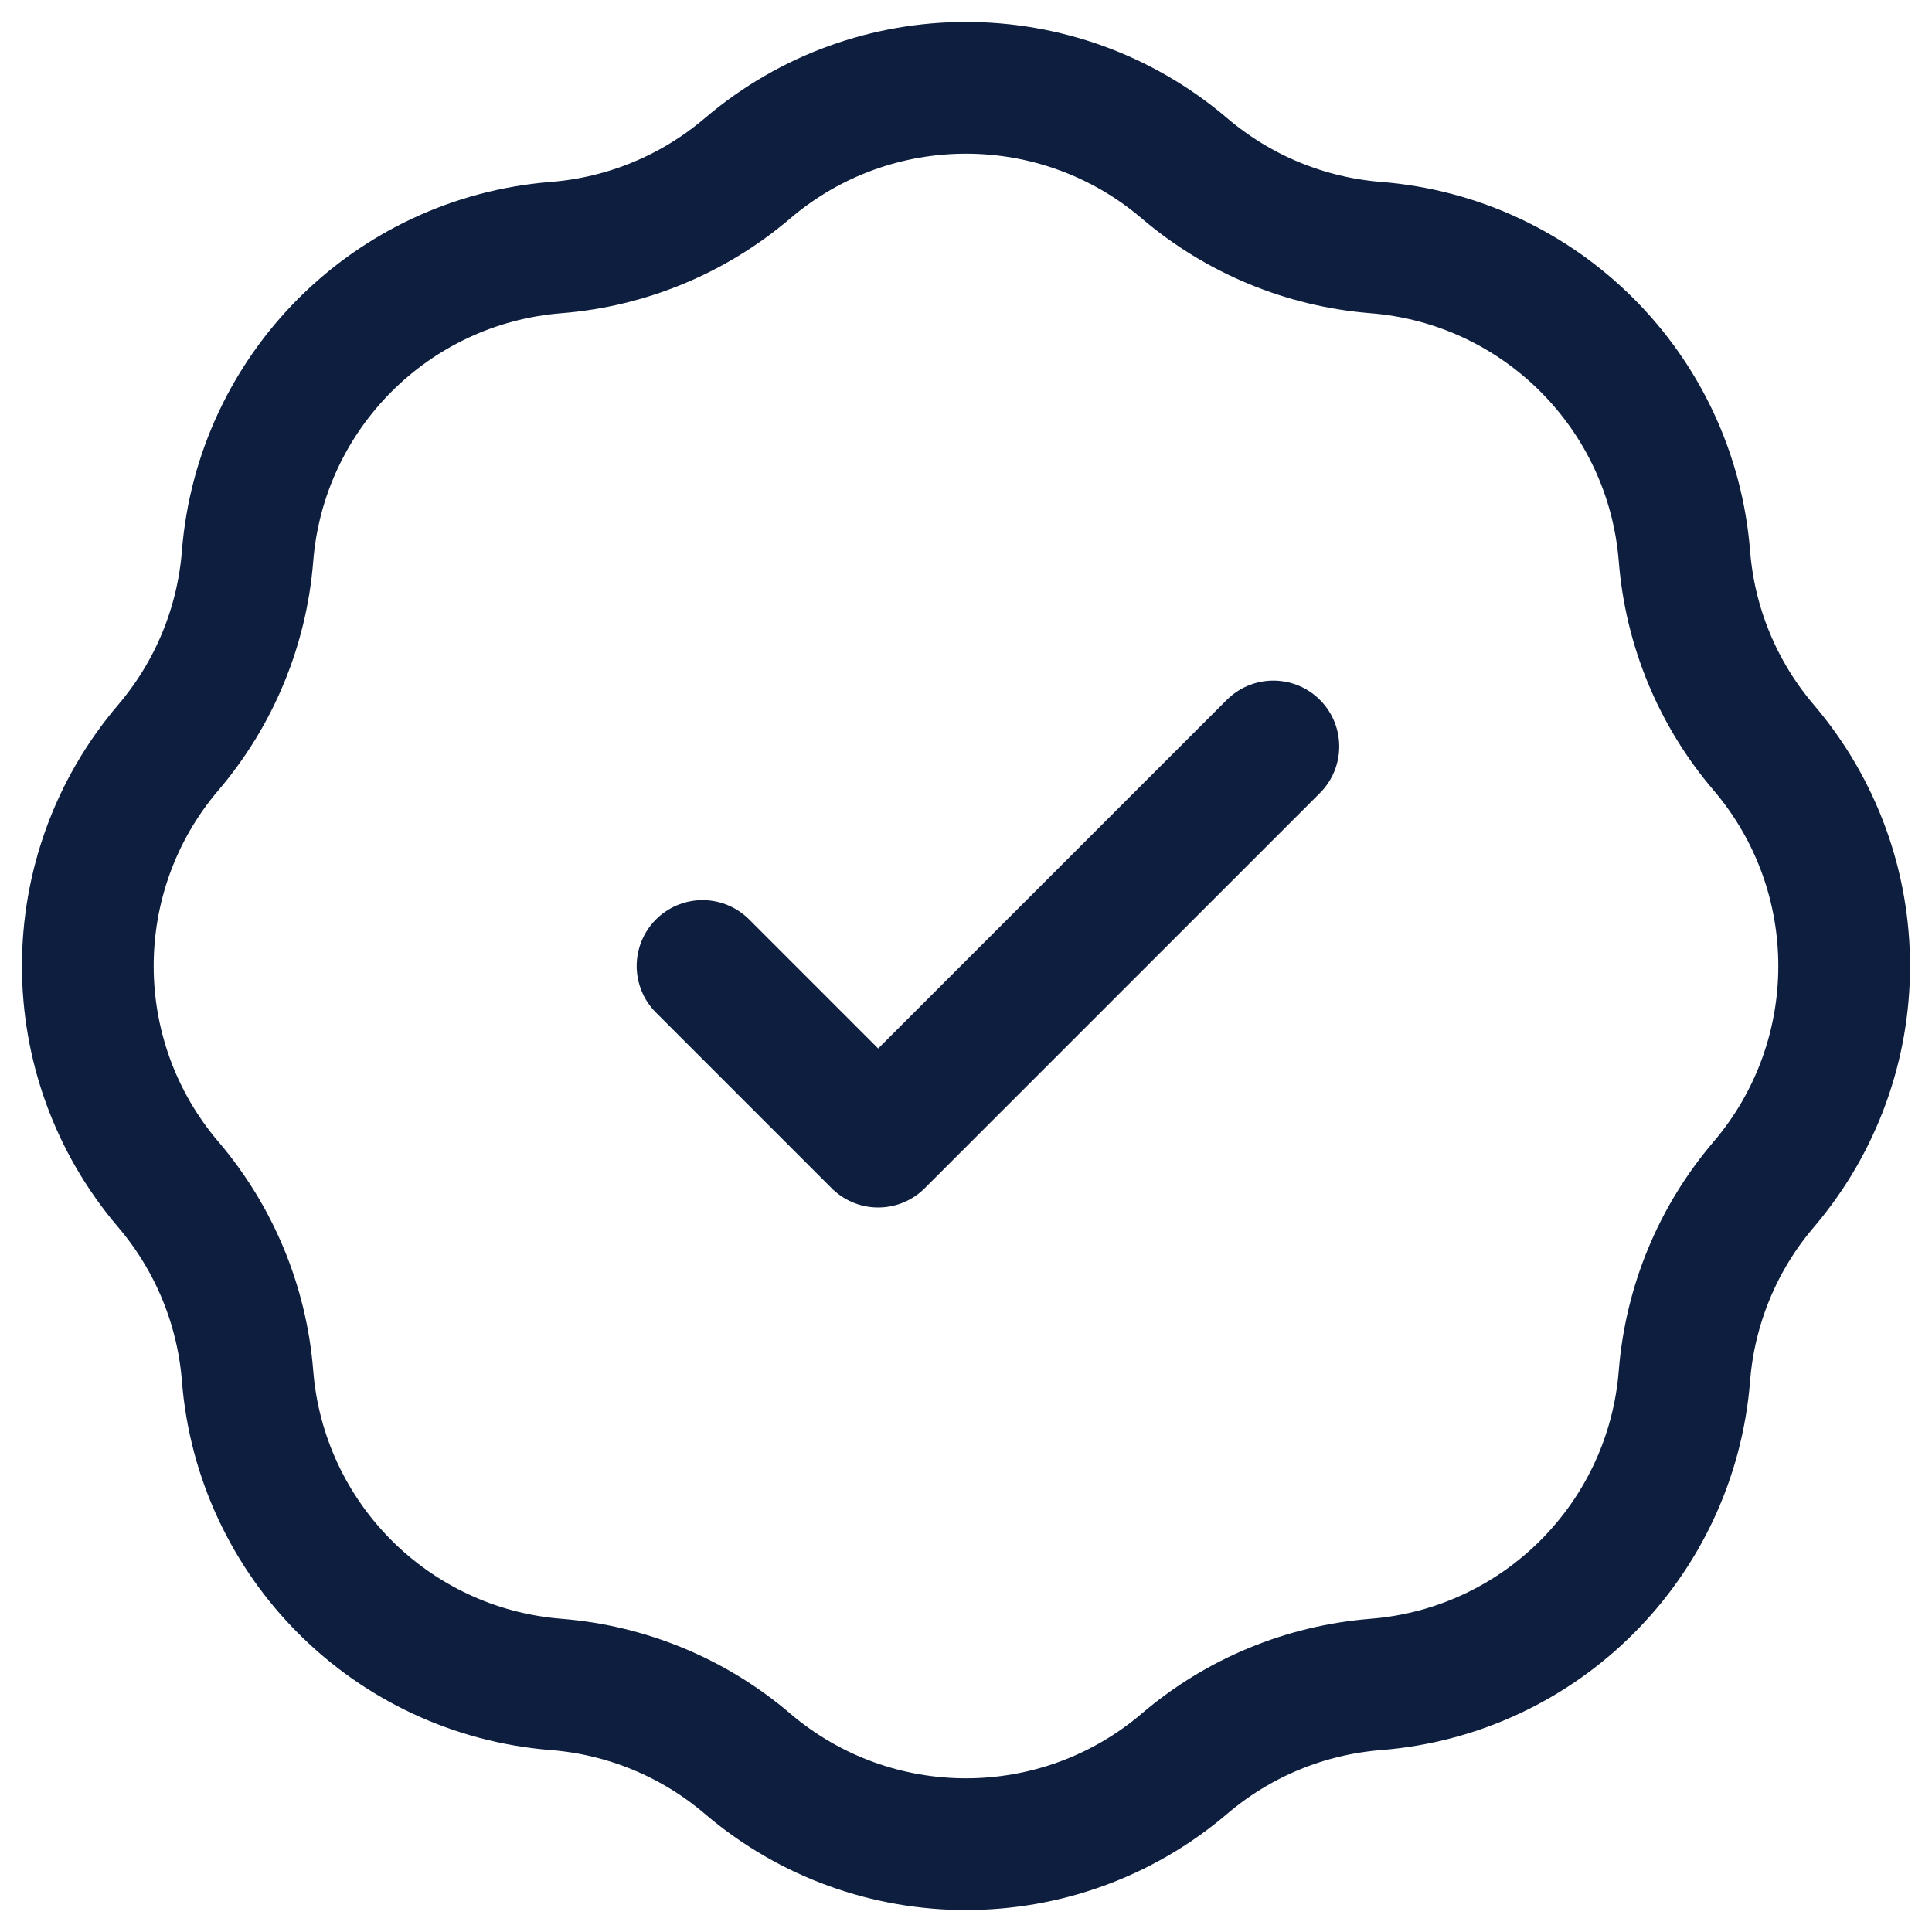
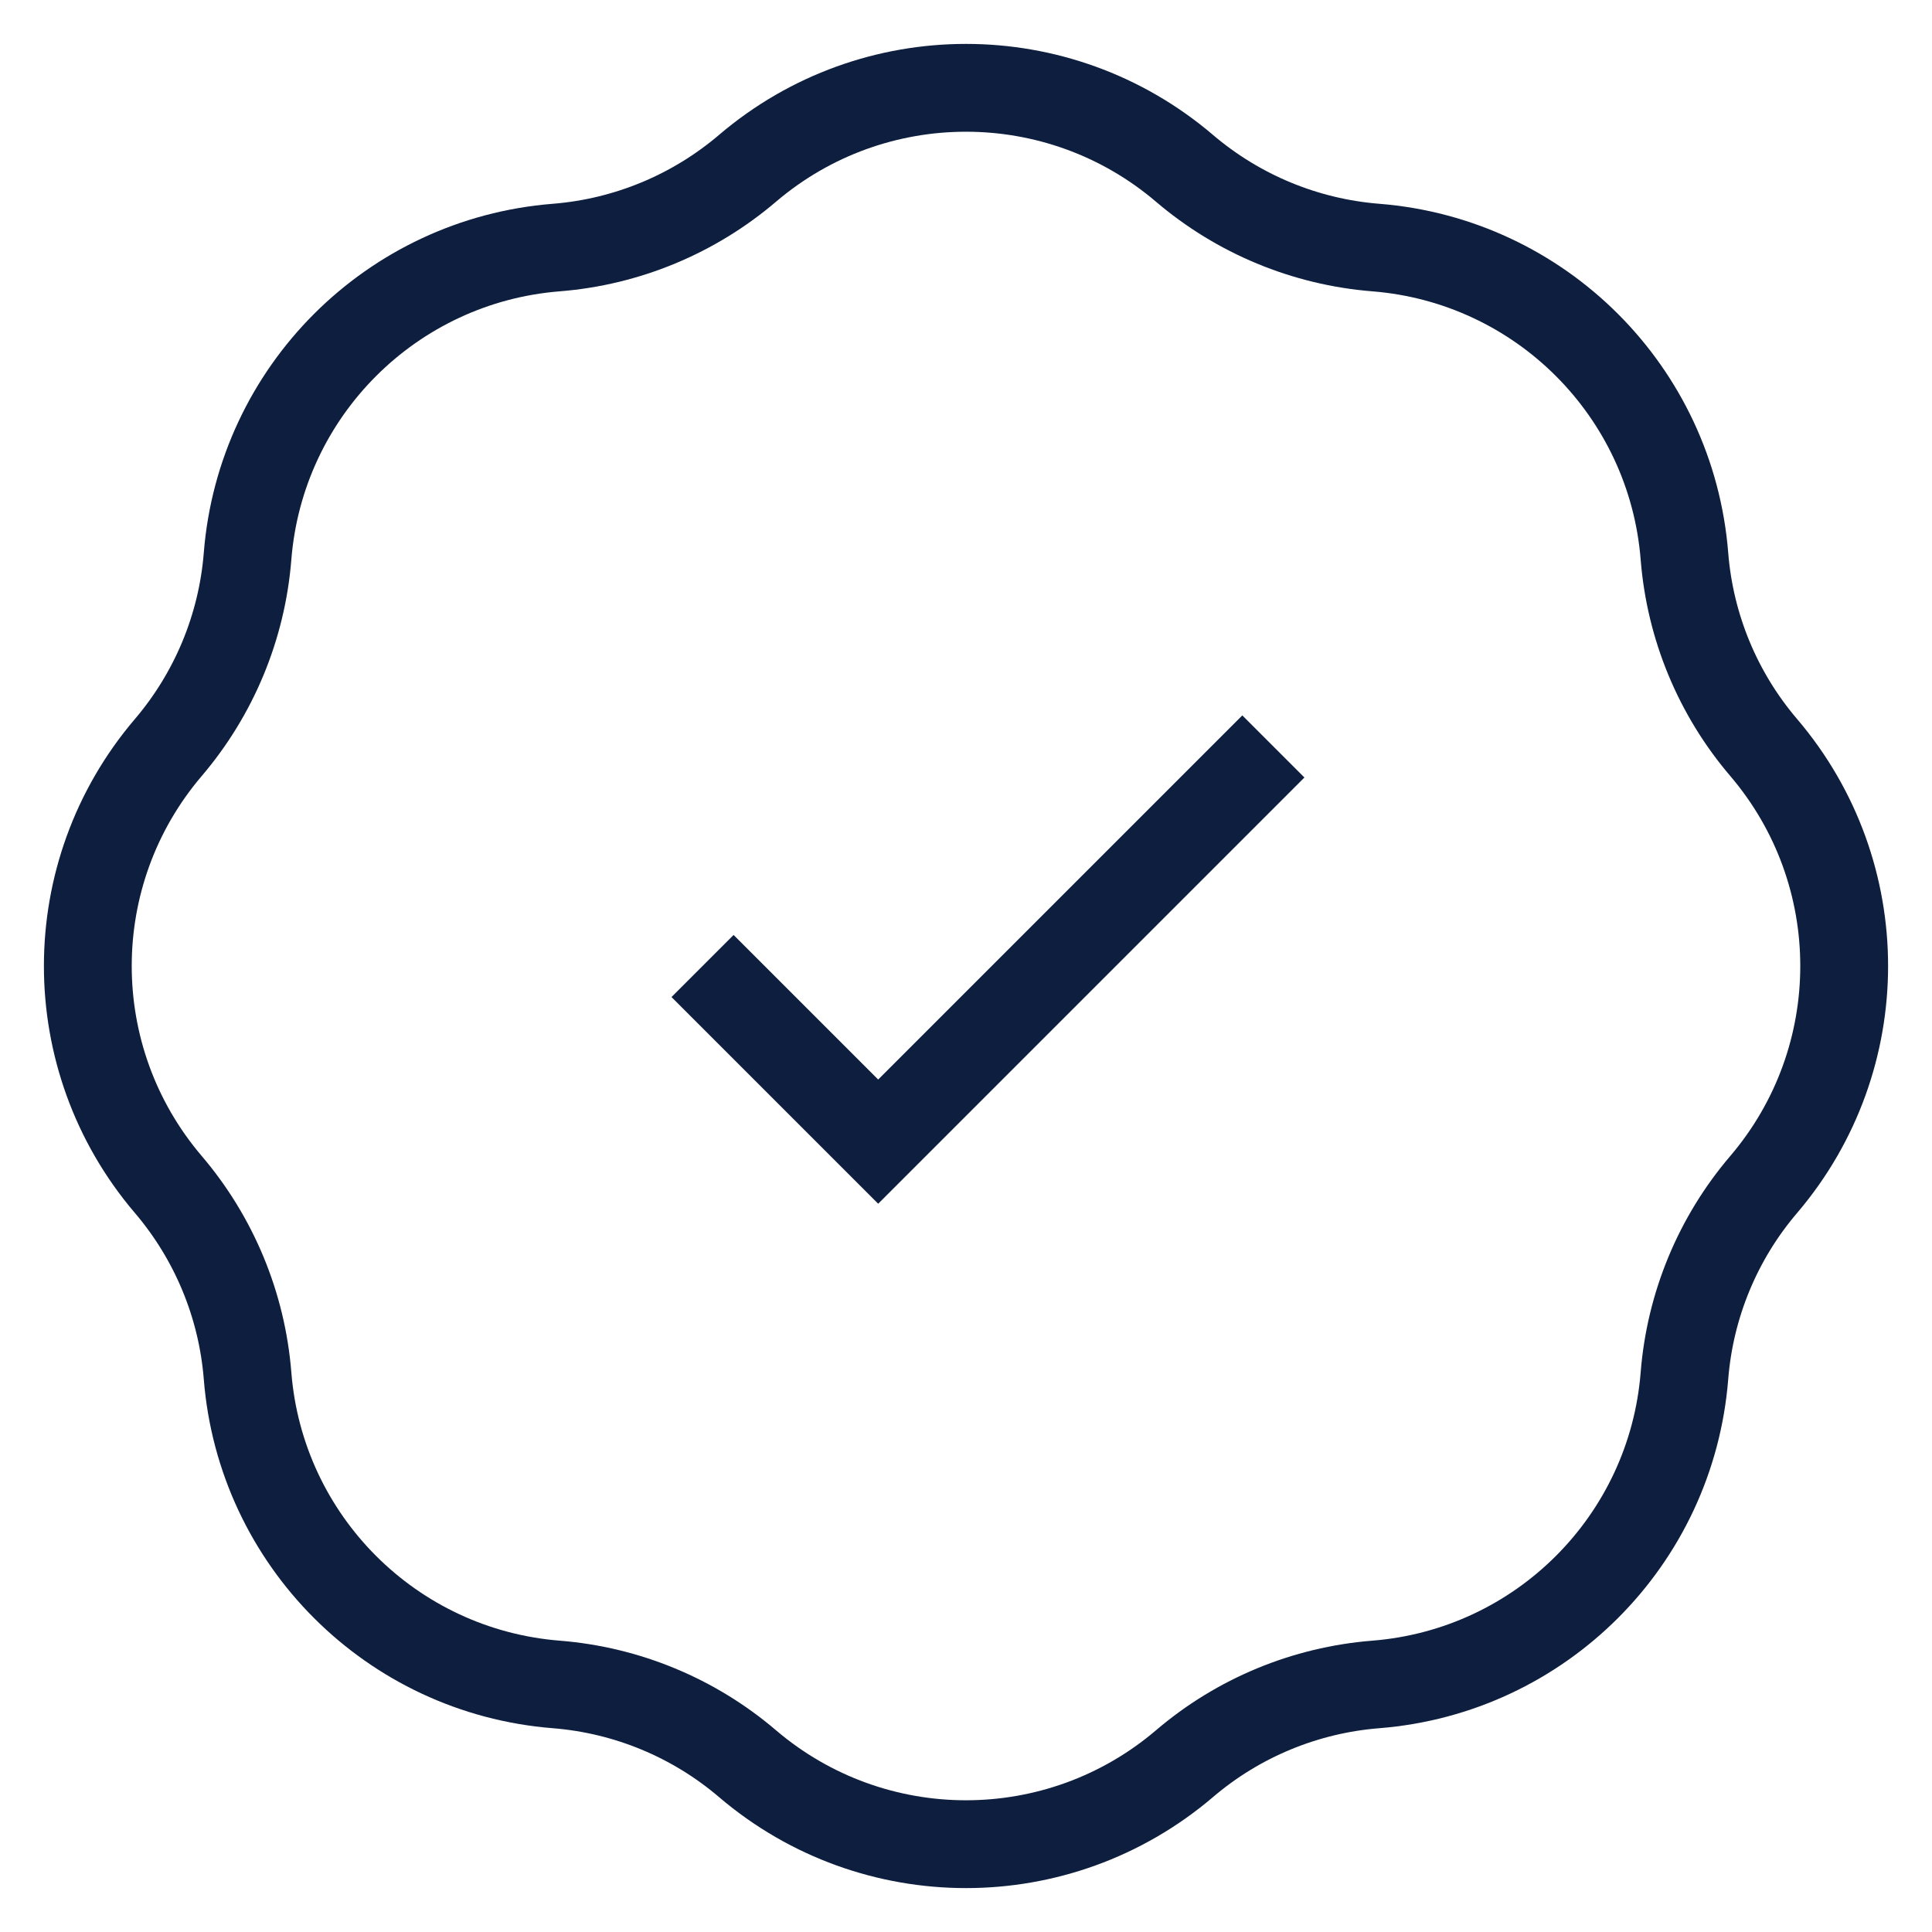
<svg xmlns="http://www.w3.org/2000/svg" width="22" height="22" viewBox="0 0 22 22" fill="none">
-   <path d="M8 11L10 13L14.5 8.5M6.334 2.819C7.138 2.755 7.901 2.438 8.514 1.915C9.947 0.695 12.053 0.695 13.486 1.915C14.099 2.438 14.862 2.755 15.666 2.819C17.542 2.968 19.032 4.458 19.181 6.334C19.245 7.138 19.561 7.901 20.085 8.514C21.305 9.947 21.305 12.053 20.085 13.486C19.561 14.099 19.245 14.862 19.181 15.666C19.032 17.542 17.542 19.032 15.666 19.181C14.862 19.245 14.099 19.561 13.486 20.085C12.053 21.305 9.947 21.305 8.514 20.085C7.901 19.561 7.138 19.245 6.334 19.181C4.458 19.032 2.968 17.542 2.819 15.666C2.755 14.862 2.438 14.099 1.915 13.486C0.695 12.053 0.695 9.947 1.915 8.514C2.438 7.901 2.755 7.138 2.819 6.334C2.968 4.458 4.458 2.968 6.334 2.819Z" stroke="#0D1E3E" stroke-width="1.5" stroke-linecap="round" stroke-linejoin="round" />
+   <path d="M8 11L10 13L14.5 8.5M6.334 2.819C7.138 2.755 7.901 2.438 8.514 1.915C9.947 0.695 12.053 0.695 13.486 1.915C14.099 2.438 14.862 2.755 15.666 2.819C17.542 2.968 19.032 4.458 19.181 6.334C19.245 7.138 19.561 7.901 20.085 8.514C21.305 9.947 21.305 12.053 20.085 13.486C19.561 14.099 19.245 14.862 19.181 15.666C19.032 17.542 17.542 19.032 15.666 19.181C14.862 19.245 14.099 19.561 13.486 20.085C12.053 21.305 9.947 21.305 8.514 20.085C7.901 19.561 7.138 19.245 6.334 19.181C4.458 19.032 2.968 17.542 2.819 15.666C2.755 14.862 2.438 14.099 1.915 13.486C0.695 12.053 0.695 9.947 1.915 8.514C2.438 7.901 2.755 7.138 2.819 6.334C2.968 4.458 4.458 2.968 6.334 2.819Z" stroke="#0D1E3E" strokeWidth="1.5" strokeLinecap="round" strokeLinejoin="round" />
</svg>
